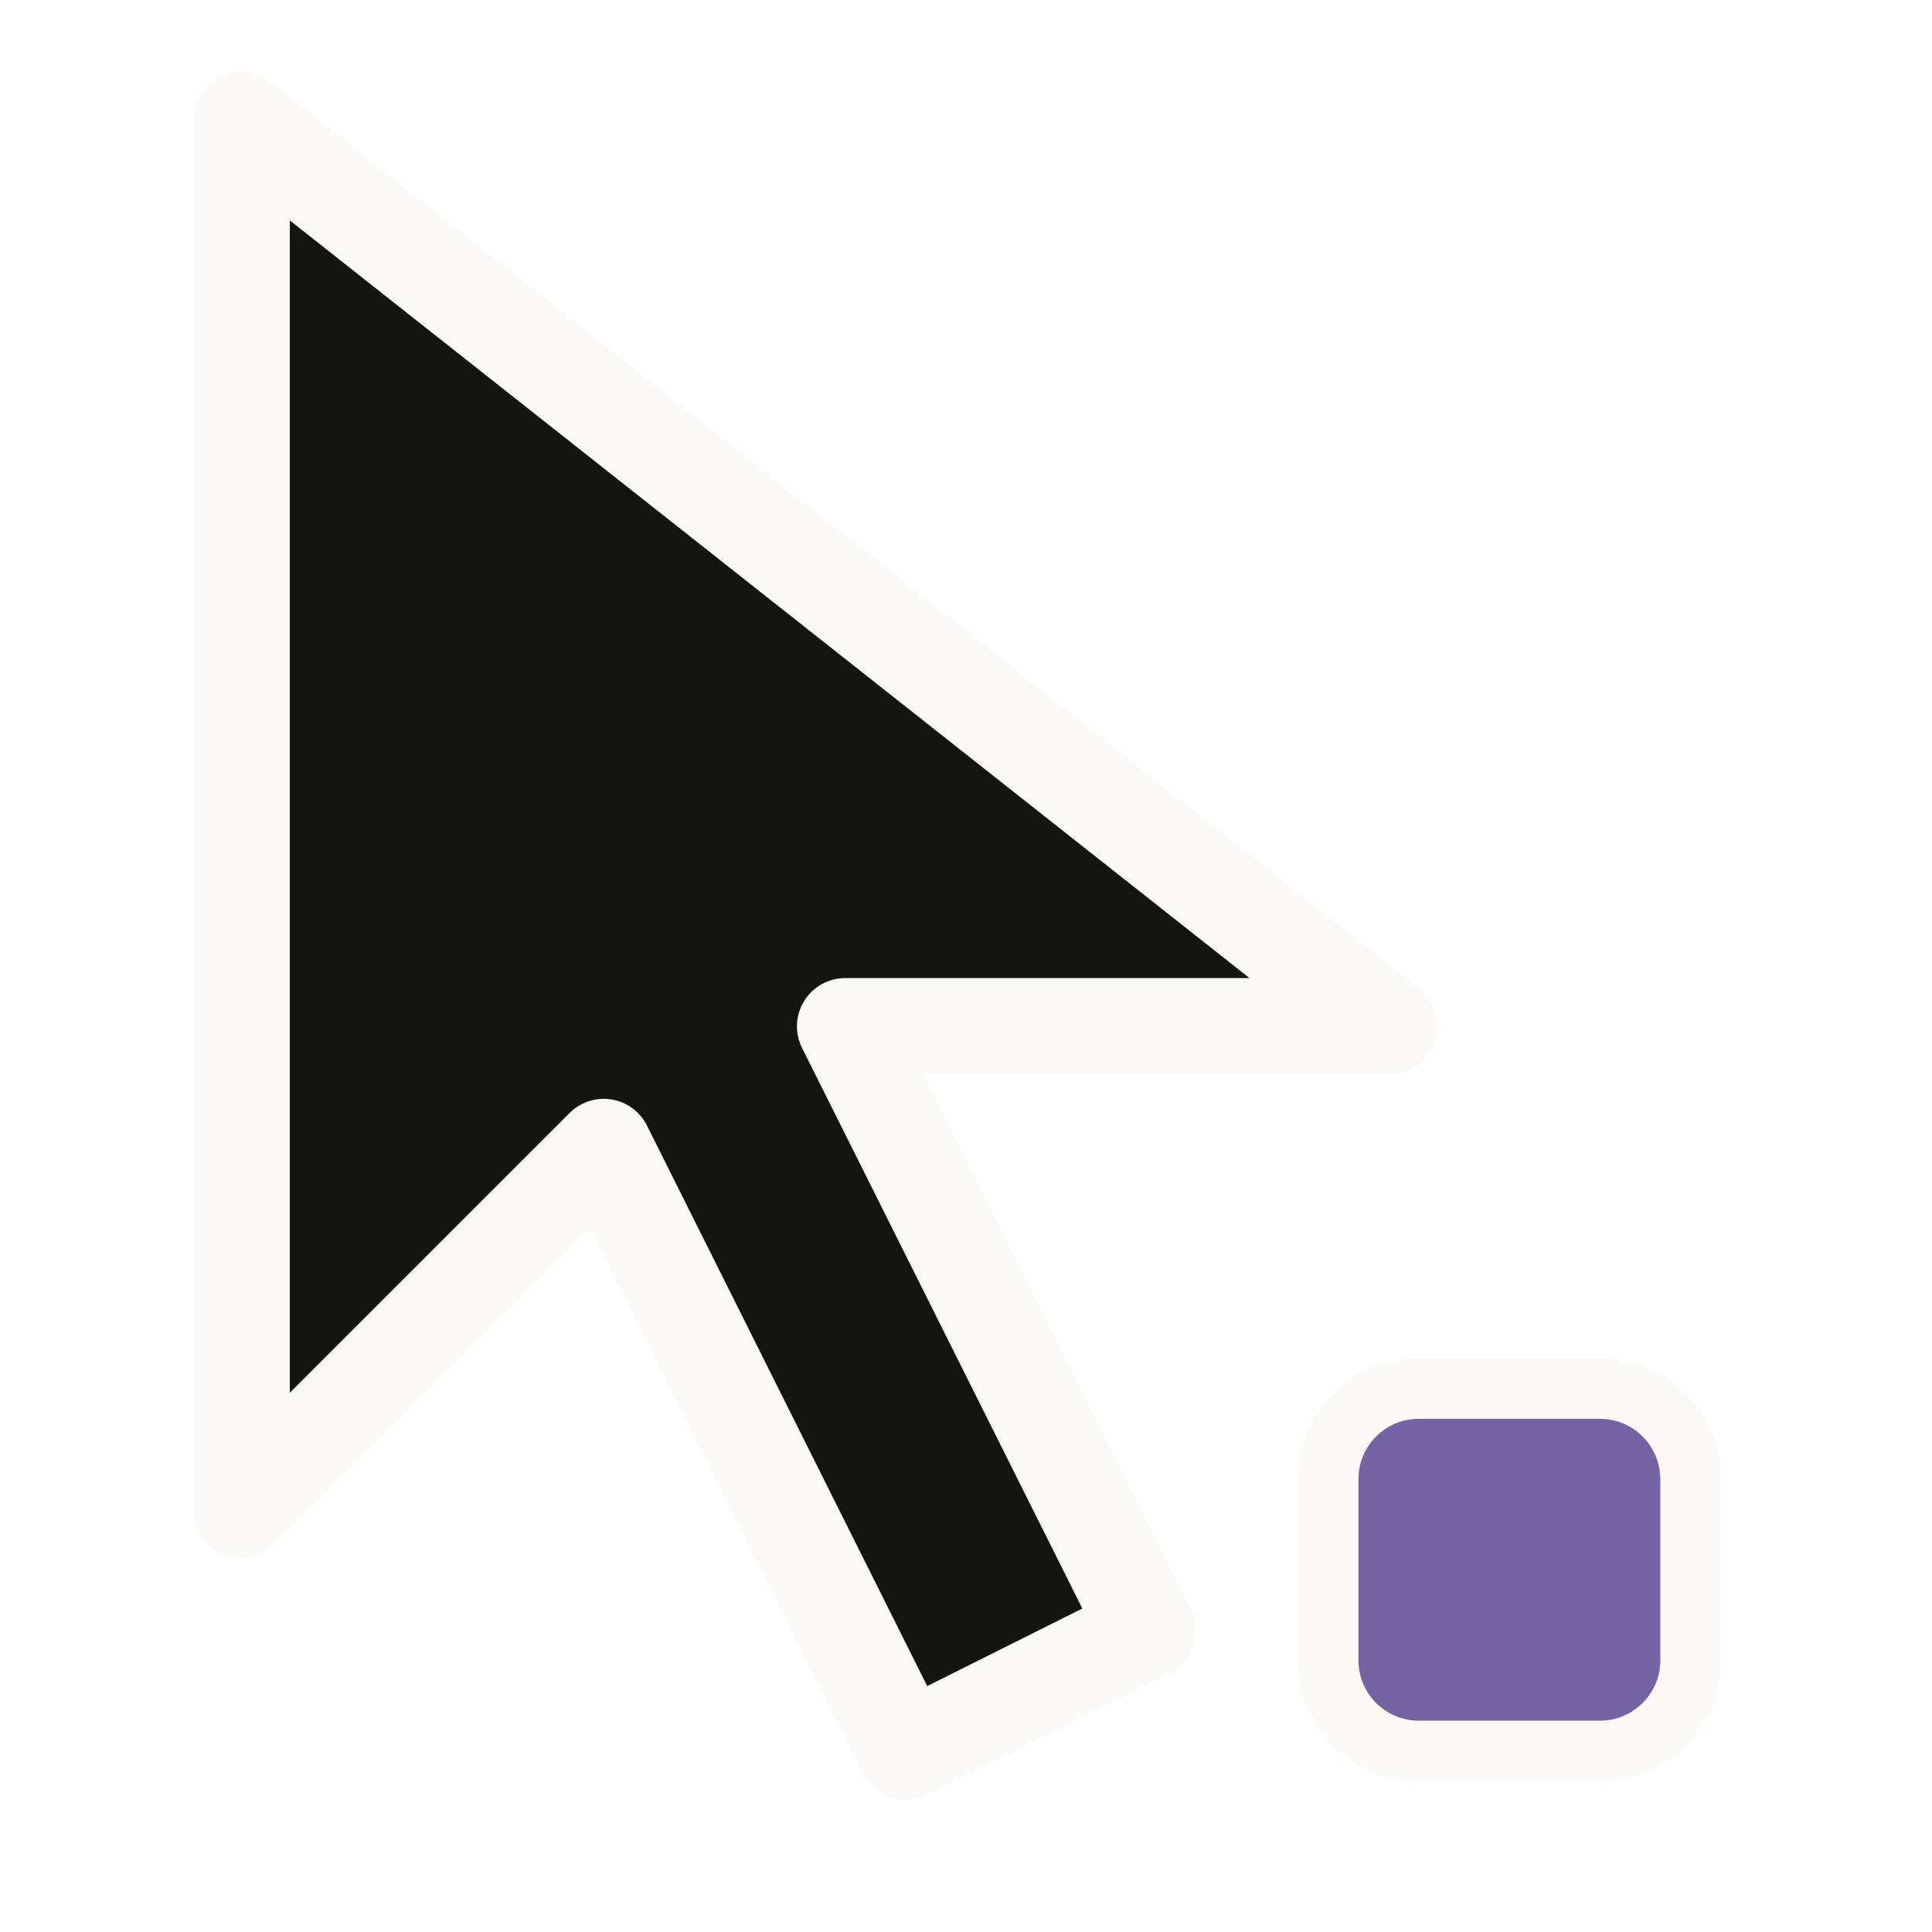
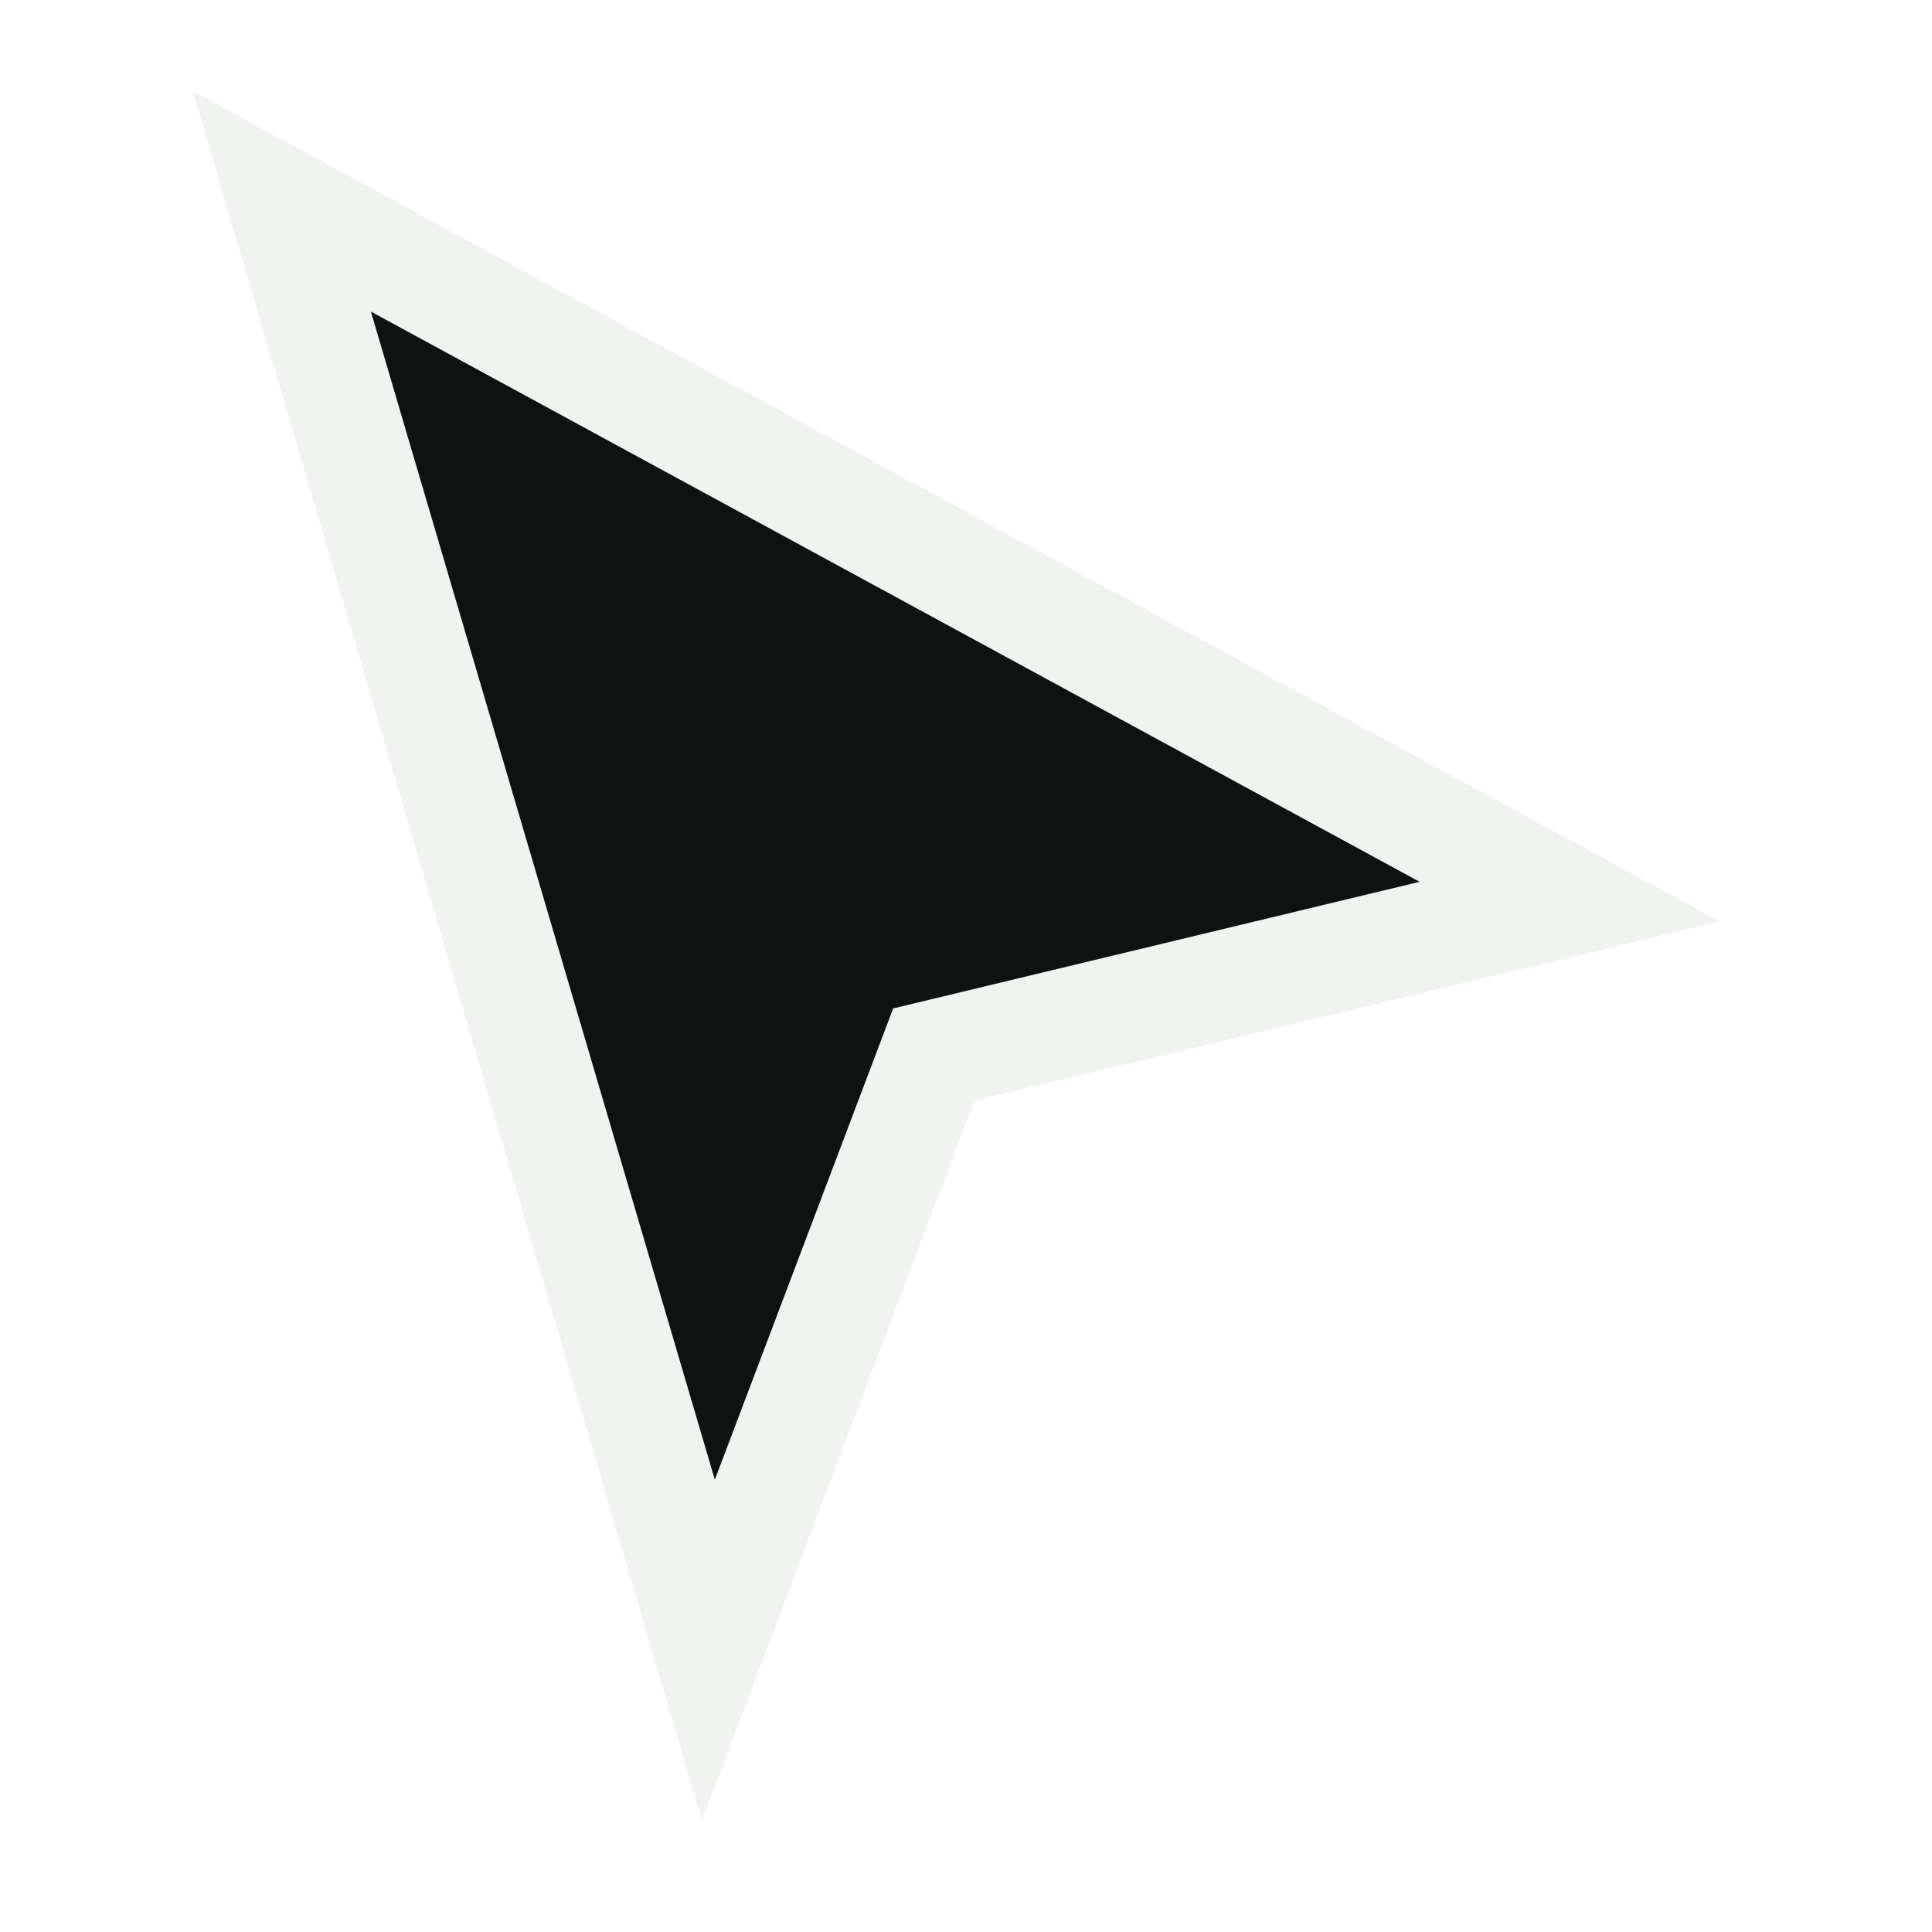
- <svg xmlns="http://www.w3.org/2000/svg" width="32" height="32" viewBox="0 0 32 32">
-   <path d="M4 2v23l6-6 5 10 4-2-5-10h9Z" fill="#141413" stroke="#faf9f5" stroke-width="1.6" stroke-linejoin="round" />
-   <rect x="22" y="23" width="6" height="6" rx="1.5" fill="#7464a6" stroke="#faf9f5" />
+ <svg xmlns="http://www.w3.org/2000/svg" width="24" height="24" viewBox="0 0 24 24" fill="none">
+   <path d="M3.5 2.5L19.5 11.2L11.6 13.1L8.8 20.5L3.5 2.5Z" fill="#101211" stroke="#F0F3EF" stroke-width="1.35" stroke-linejoin="miter" />
</svg>
